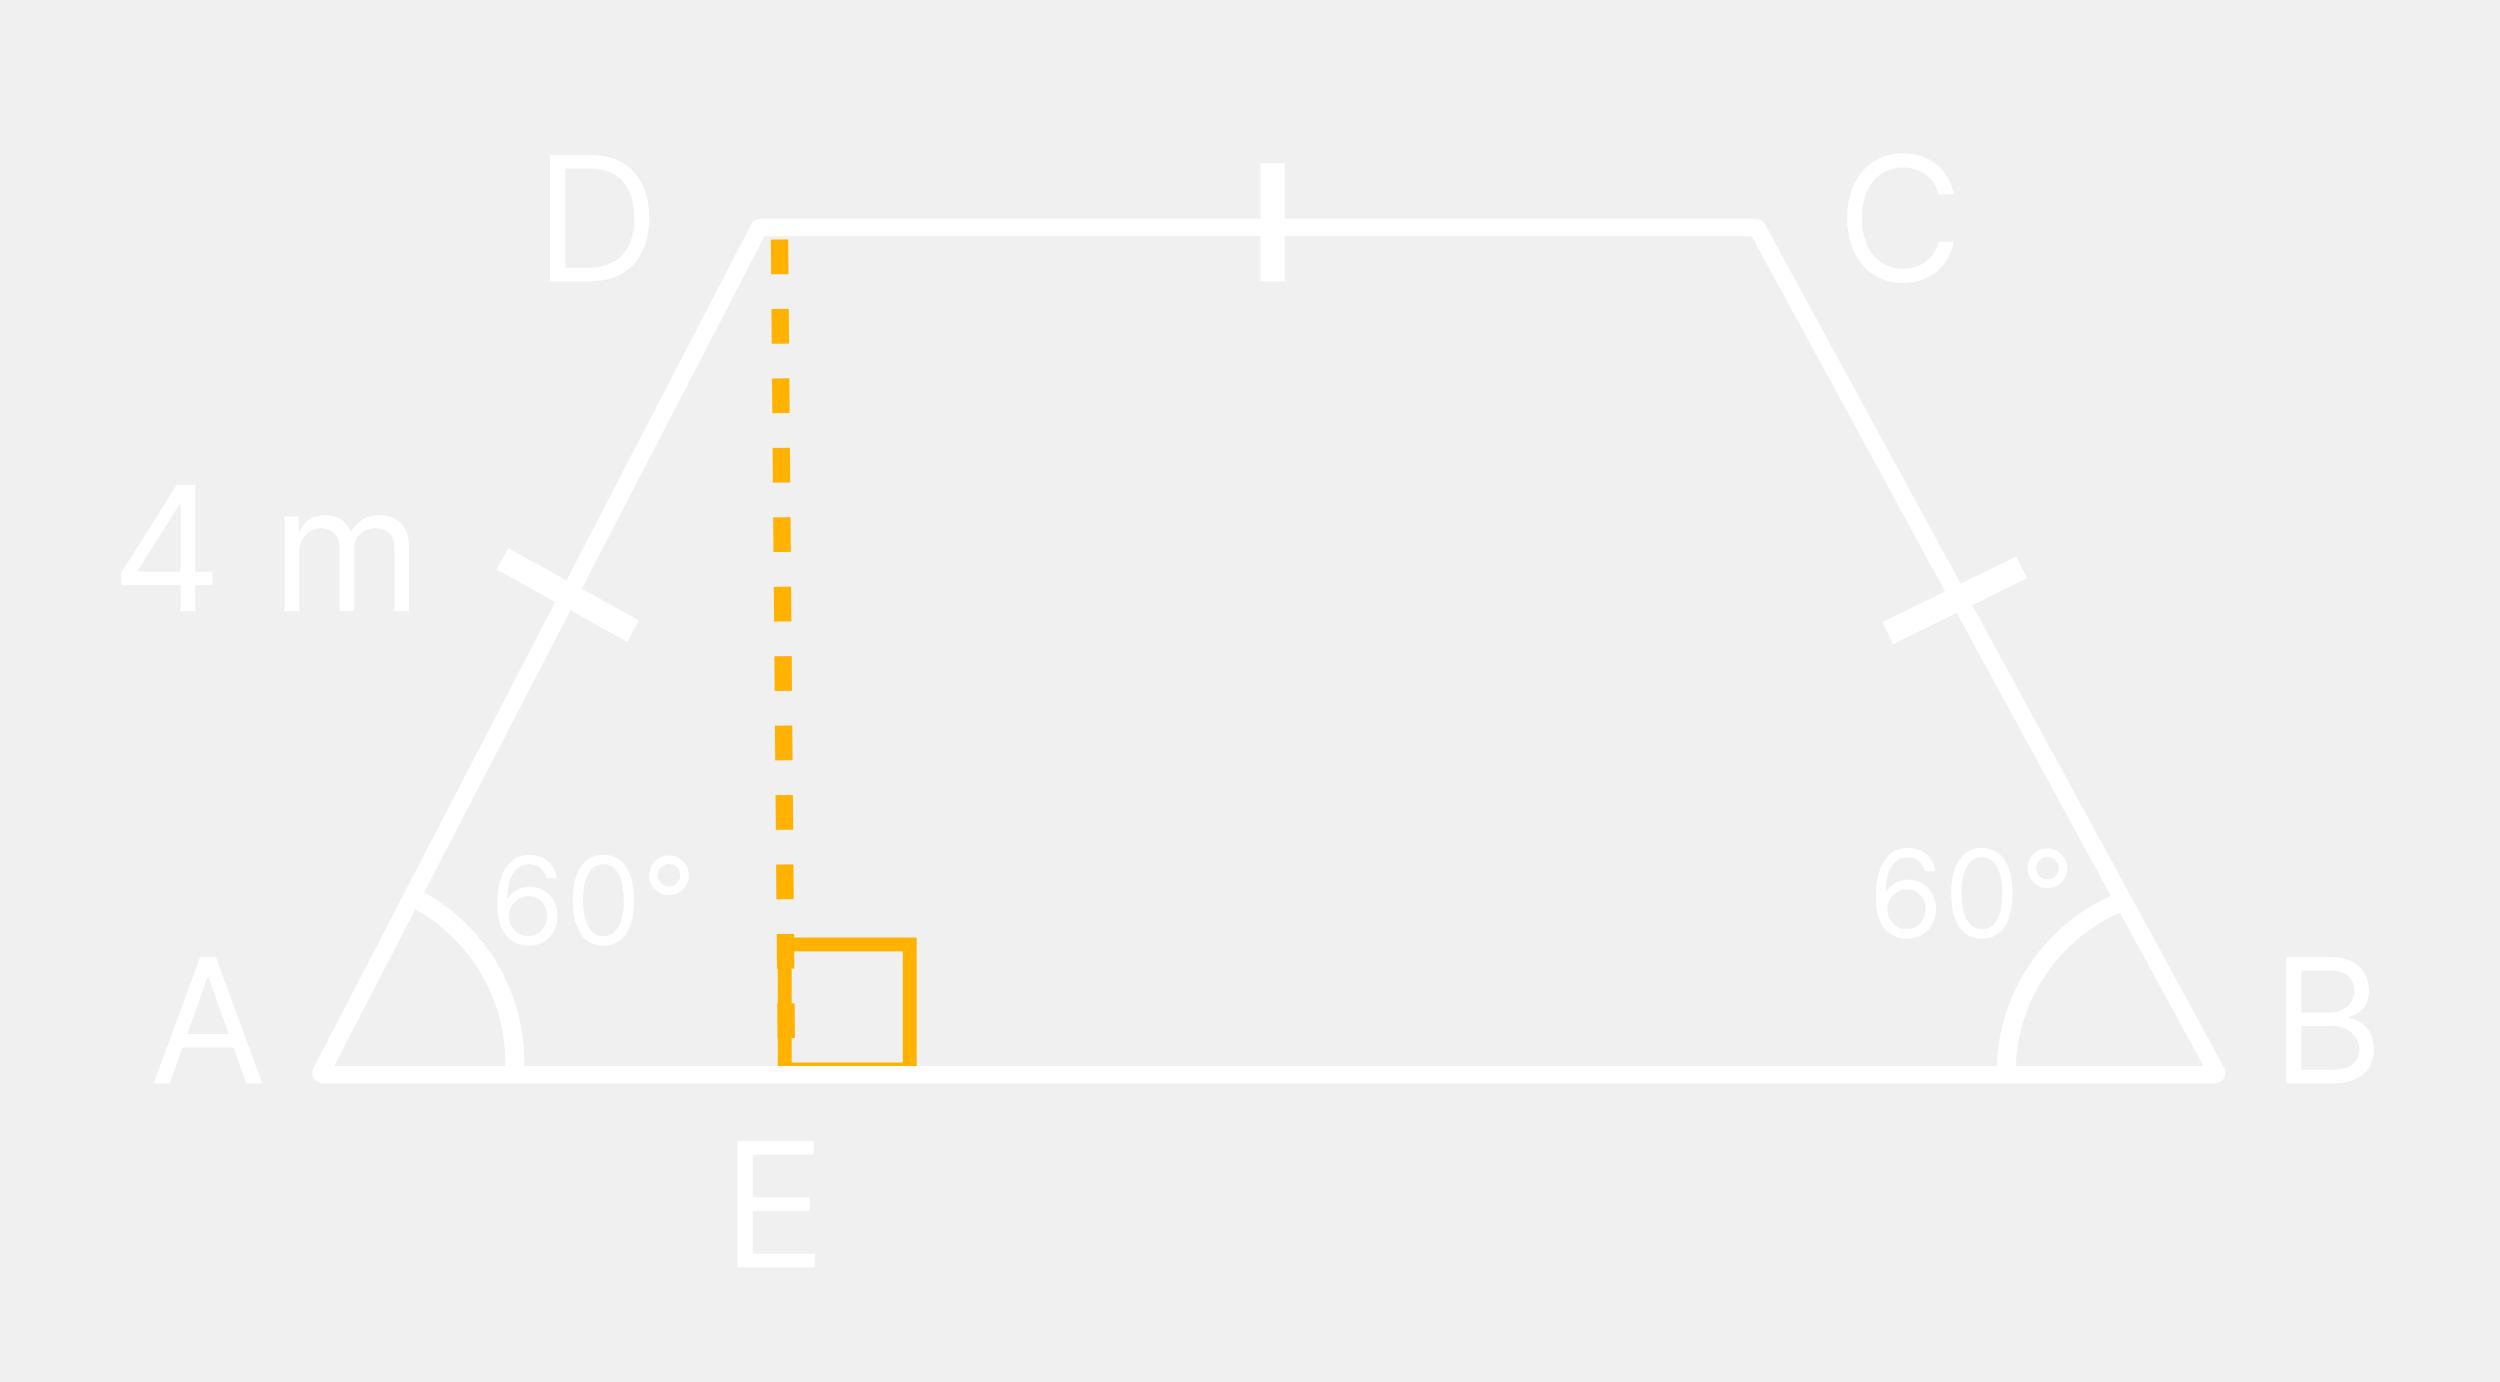
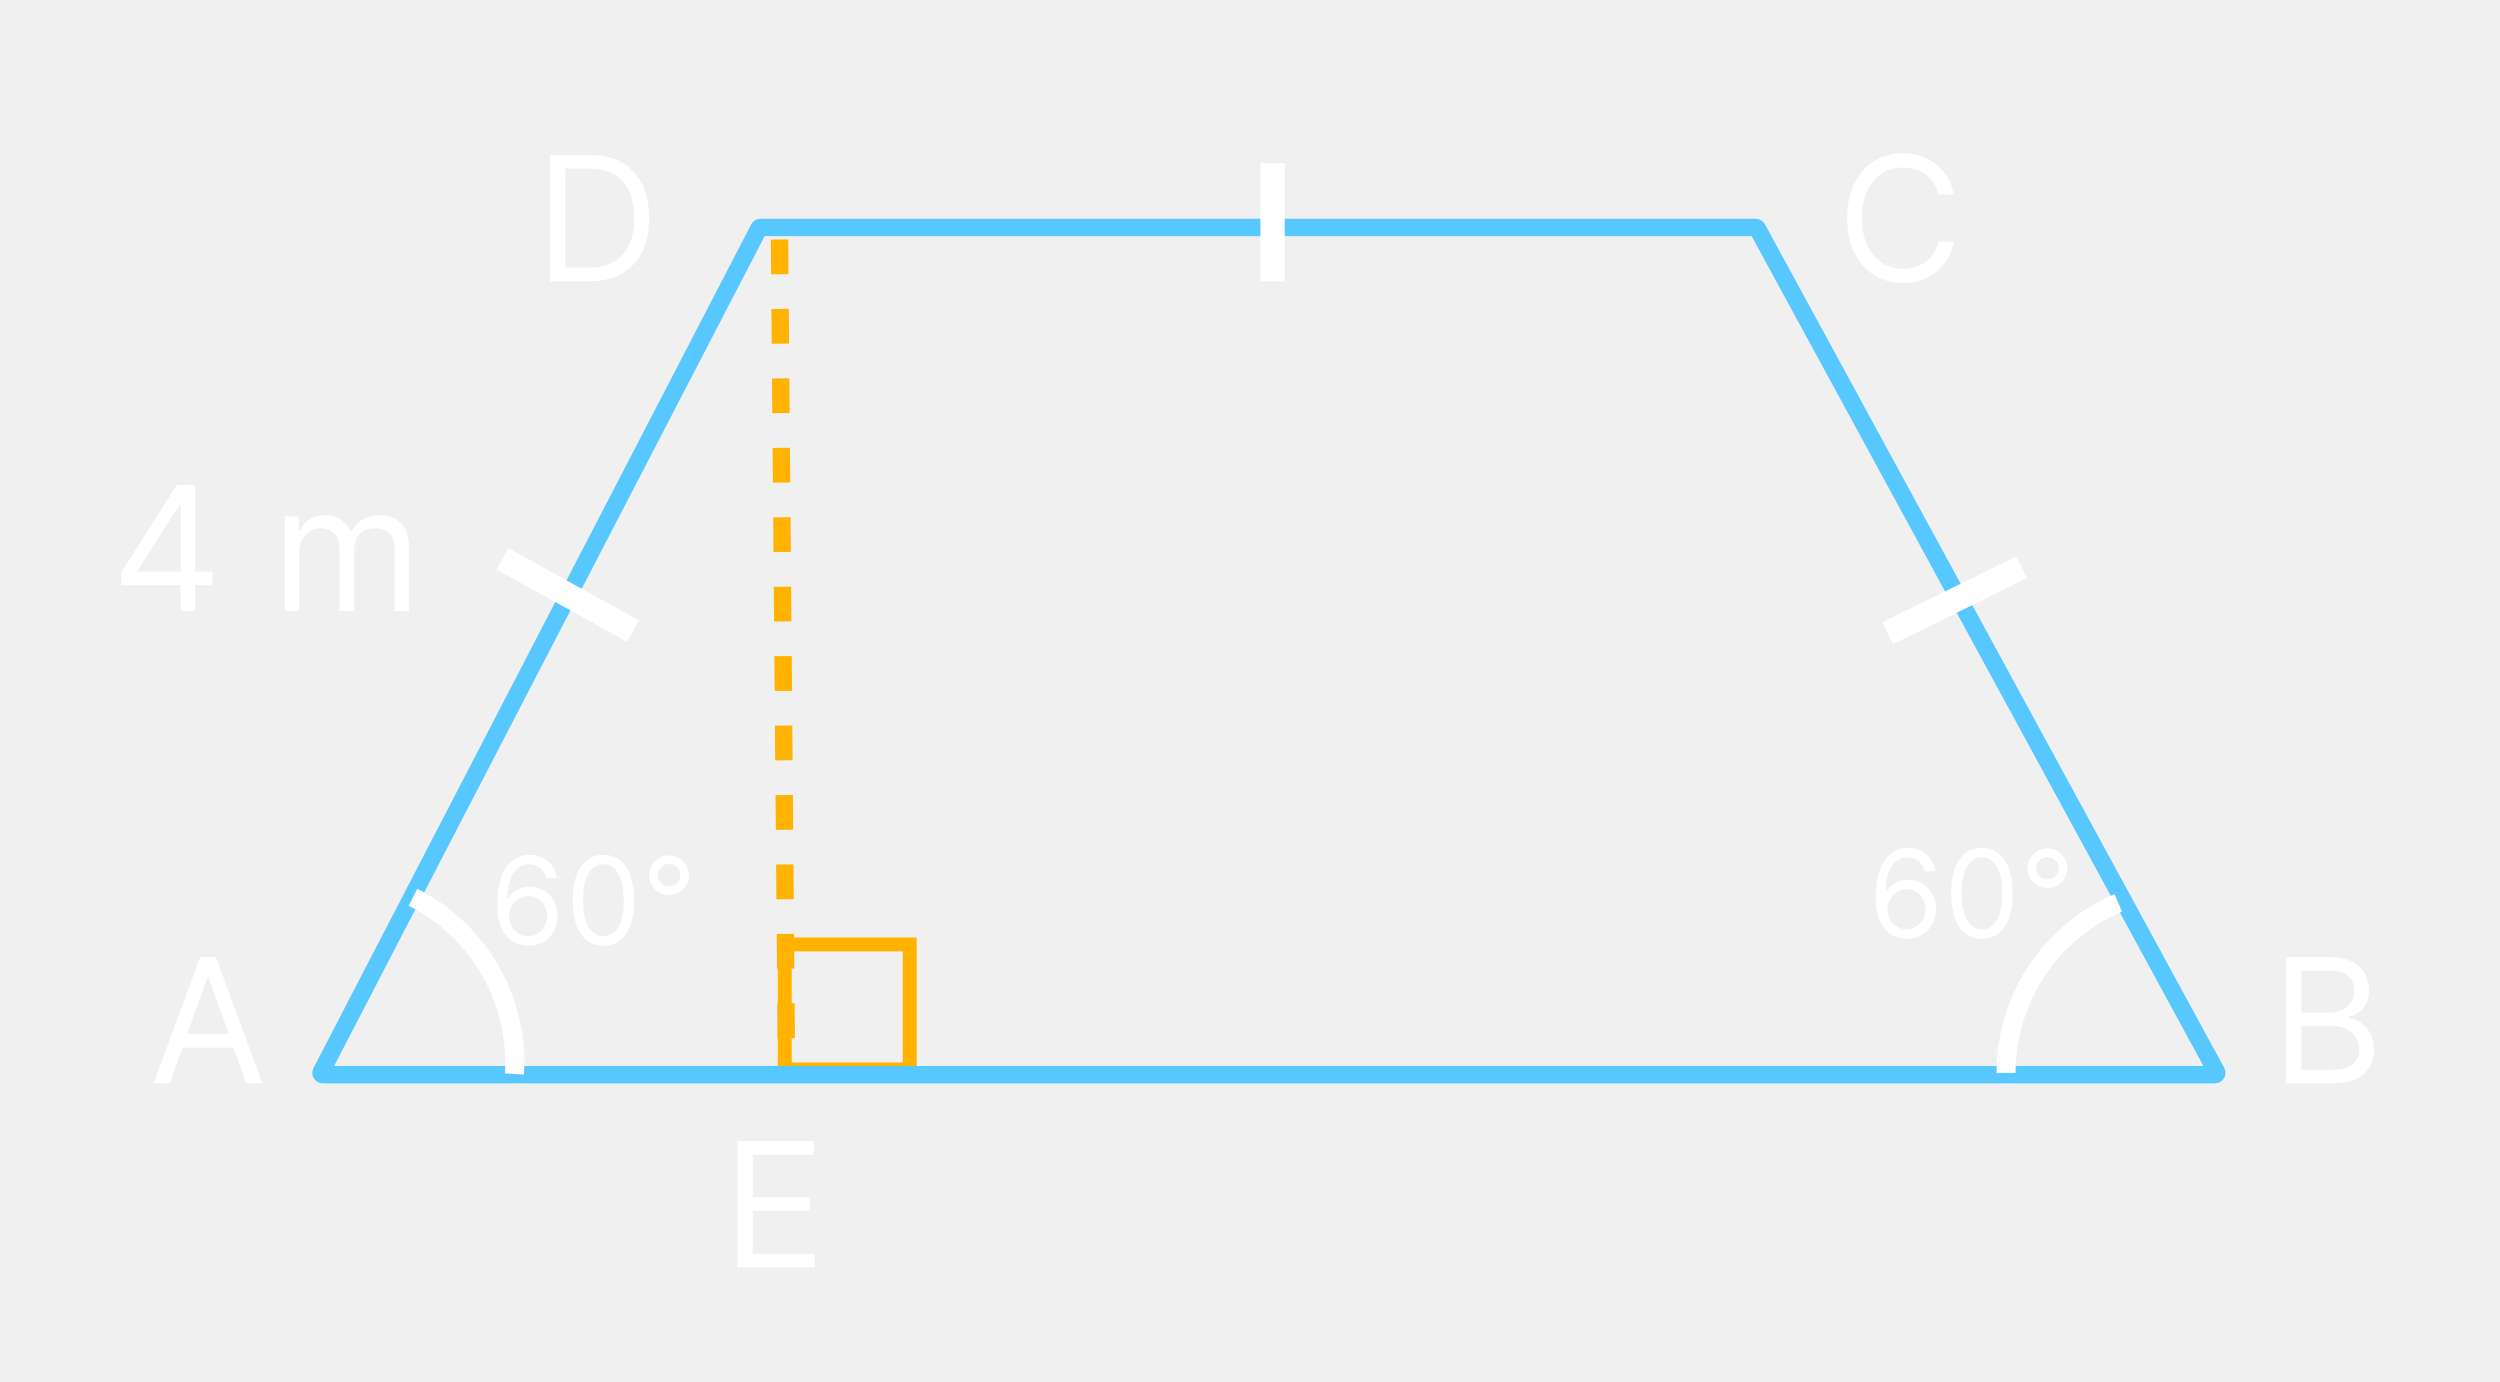
<svg xmlns="http://www.w3.org/2000/svg" width="720" height="398" viewBox="0 0 720 398" fill="none">
  <rect x="226" y="272" width="36" height="36" stroke="#FFB200" stroke-width="4" />
  <path d="M48.895 312H44.278L57.631 275.636H62.176L75.528 312H70.912L60.045 281.389H59.761L48.895 312ZM50.599 297.795H69.207V301.702H50.599V297.795Z" fill="white" />
  <path d="M152.087 272.348C151.043 272.331 149.999 272.133 148.955 271.751C147.911 271.37 146.958 270.728 146.096 269.825C145.234 268.913 144.542 267.683 144.02 266.134C143.498 264.576 143.237 262.62 143.237 260.267C143.237 258.013 143.449 256.016 143.871 254.276C144.294 252.528 144.907 251.057 145.711 249.864C146.514 248.663 147.484 247.751 148.619 247.13C149.762 246.508 151.051 246.197 152.484 246.197C153.91 246.197 155.177 246.483 156.288 247.055C157.406 247.618 158.318 248.406 159.022 249.417C159.726 250.427 160.182 251.592 160.389 252.909H157.357C157.075 251.766 156.528 250.817 155.716 250.063C154.904 249.309 153.827 248.932 152.484 248.932C150.512 248.932 148.959 249.789 147.824 251.505C146.697 253.22 146.129 255.627 146.121 258.726H146.32C146.784 258.022 147.335 257.421 147.973 256.924C148.619 256.418 149.332 256.029 150.11 255.755C150.889 255.482 151.714 255.345 152.584 255.345C154.042 255.345 155.376 255.71 156.586 256.439C157.796 257.16 158.765 258.158 159.494 259.434C160.223 260.702 160.588 262.156 160.588 263.797C160.588 265.371 160.236 266.813 159.532 268.122C158.827 269.423 157.837 270.459 156.561 271.229C155.293 271.992 153.802 272.365 152.087 272.348ZM152.087 269.614C153.131 269.614 154.067 269.353 154.896 268.831C155.732 268.309 156.391 267.608 156.872 266.73C157.361 265.852 157.605 264.874 157.605 263.797C157.605 262.745 157.369 261.788 156.897 260.926C156.433 260.056 155.79 259.364 154.97 258.85C154.158 258.336 153.23 258.08 152.186 258.08C151.399 258.08 150.666 258.237 149.986 258.552C149.307 258.858 148.71 259.281 148.196 259.82C147.691 260.358 147.293 260.975 147.003 261.672C146.713 262.359 146.568 263.084 146.568 263.847C146.568 264.857 146.804 265.802 147.277 266.68C147.757 267.559 148.412 268.267 149.24 268.806C150.077 269.344 151.026 269.614 152.087 269.614ZM173.778 272.348C171.906 272.348 170.311 271.838 168.993 270.819C167.676 269.792 166.669 268.304 165.973 266.357C165.277 264.402 164.929 262.04 164.929 259.273C164.929 256.522 165.277 254.173 165.973 252.225C166.677 250.27 167.688 248.779 169.006 247.751C170.331 246.715 171.922 246.197 173.778 246.197C175.634 246.197 177.221 246.715 178.539 247.751C179.864 248.779 180.875 250.27 181.571 252.225C182.276 254.173 182.628 256.522 182.628 259.273C182.628 262.04 182.28 264.402 181.584 266.357C180.888 268.304 179.881 269.792 178.563 270.819C177.246 271.838 175.651 272.348 173.778 272.348ZM173.778 269.614C175.634 269.614 177.076 268.719 178.104 266.929C179.131 265.139 179.645 262.587 179.645 259.273C179.645 257.069 179.409 255.192 178.936 253.642C178.472 252.093 177.801 250.912 176.923 250.1C176.053 249.288 175.005 248.882 173.778 248.882C171.939 248.882 170.501 249.789 169.465 251.604C168.43 253.41 167.912 255.967 167.912 259.273C167.912 261.477 168.144 263.349 168.608 264.891C169.072 266.432 169.739 267.604 170.609 268.408C171.487 269.212 172.544 269.614 173.778 269.614ZM192.67 257.781C191.618 257.781 190.657 257.524 189.787 257.011C188.925 256.497 188.237 255.809 187.724 254.947C187.21 254.077 186.953 253.116 186.953 252.064C186.953 251.012 187.21 250.055 187.724 249.193C188.237 248.323 188.925 247.631 189.787 247.117C190.657 246.603 191.618 246.347 192.67 246.347C193.723 246.347 194.68 246.603 195.541 247.117C196.411 247.631 197.103 248.323 197.617 249.193C198.131 250.055 198.388 251.012 198.388 252.064C198.388 253.116 198.131 254.077 197.617 254.947C197.103 255.809 196.411 256.497 195.541 257.011C194.68 257.524 193.723 257.781 192.67 257.781ZM192.67 255.295C193.267 255.295 193.81 255.15 194.299 254.86C194.787 254.57 195.177 254.181 195.467 253.692C195.757 253.203 195.902 252.661 195.902 252.064C195.902 251.467 195.757 250.925 195.467 250.436C195.177 249.947 194.787 249.557 194.299 249.267C193.81 248.977 193.267 248.832 192.67 248.832C192.074 248.832 191.531 248.977 191.042 249.267C190.553 249.557 190.164 249.947 189.874 250.436C189.584 250.925 189.439 251.467 189.439 252.064C189.439 252.661 189.584 253.203 189.874 253.692C190.164 254.181 190.553 254.57 191.042 254.86C191.531 255.15 192.074 255.295 192.67 255.295Z" fill="white" />
  <path d="M549.087 270.348C548.043 270.331 546.999 270.133 545.955 269.751C544.911 269.37 543.958 268.728 543.096 267.825C542.234 266.913 541.542 265.683 541.02 264.134C540.498 262.576 540.237 260.62 540.237 258.267C540.237 256.013 540.449 254.016 540.871 252.276C541.294 250.528 541.907 249.057 542.711 247.864C543.514 246.663 544.484 245.751 545.619 245.13C546.762 244.508 548.051 244.197 549.484 244.197C550.91 244.197 552.177 244.483 553.288 245.055C554.406 245.618 555.318 246.406 556.022 247.417C556.726 248.427 557.182 249.592 557.389 250.909H554.357C554.075 249.766 553.528 248.817 552.716 248.063C551.904 247.309 550.827 246.932 549.484 246.932C547.512 246.932 545.959 247.789 544.824 249.505C543.697 251.22 543.129 253.627 543.121 256.726H543.32C543.784 256.022 544.335 255.421 544.973 254.924C545.619 254.418 546.332 254.029 547.11 253.755C547.889 253.482 548.714 253.345 549.584 253.345C551.042 253.345 552.376 253.71 553.586 254.439C554.796 255.16 555.765 256.158 556.494 257.434C557.223 258.702 557.588 260.156 557.588 261.797C557.588 263.371 557.236 264.813 556.532 266.122C555.827 267.423 554.837 268.459 553.561 269.229C552.293 269.992 550.802 270.365 549.087 270.348ZM549.087 267.614C550.131 267.614 551.067 267.353 551.896 266.831C552.732 266.309 553.391 265.608 553.872 264.73C554.361 263.852 554.605 262.874 554.605 261.797C554.605 260.745 554.369 259.788 553.897 258.926C553.433 258.056 552.79 257.364 551.97 256.85C551.158 256.336 550.23 256.08 549.186 256.08C548.399 256.08 547.666 256.237 546.986 256.552C546.307 256.858 545.71 257.281 545.196 257.82C544.691 258.358 544.293 258.975 544.003 259.672C543.713 260.359 543.568 261.084 543.568 261.847C543.568 262.857 543.804 263.802 544.277 264.68C544.757 265.559 545.412 266.267 546.24 266.806C547.077 267.344 548.026 267.614 549.087 267.614ZM570.778 270.348C568.906 270.348 567.311 269.838 565.993 268.819C564.676 267.792 563.669 266.304 562.973 264.357C562.277 262.402 561.929 260.04 561.929 257.273C561.929 254.522 562.277 252.173 562.973 250.225C563.677 248.27 564.688 246.779 566.006 245.751C567.331 244.715 568.922 244.197 570.778 244.197C572.634 244.197 574.221 244.715 575.539 245.751C576.864 246.779 577.875 248.27 578.571 250.225C579.276 252.173 579.628 254.522 579.628 257.273C579.628 260.04 579.28 262.402 578.584 264.357C577.888 266.304 576.881 267.792 575.563 268.819C574.246 269.838 572.651 270.348 570.778 270.348ZM570.778 267.614C572.634 267.614 574.076 266.719 575.104 264.929C576.131 263.139 576.645 260.587 576.645 257.273C576.645 255.069 576.409 253.192 575.936 251.642C575.472 250.093 574.801 248.912 573.923 248.1C573.053 247.288 572.005 246.882 570.778 246.882C568.939 246.882 567.501 247.789 566.465 249.604C565.43 251.41 564.912 253.967 564.912 257.273C564.912 259.477 565.144 261.349 565.608 262.891C566.072 264.432 566.739 265.604 567.609 266.408C568.487 267.212 569.544 267.614 570.778 267.614ZM589.67 255.781C588.618 255.781 587.657 255.524 586.787 255.011C585.925 254.497 585.237 253.809 584.724 252.947C584.21 252.077 583.953 251.116 583.953 250.064C583.953 249.012 584.21 248.055 584.724 247.193C585.237 246.323 585.925 245.631 586.787 245.117C587.657 244.603 588.618 244.347 589.67 244.347C590.723 244.347 591.68 244.603 592.541 245.117C593.411 245.631 594.103 246.323 594.617 247.193C595.131 248.055 595.388 249.012 595.388 250.064C595.388 251.116 595.131 252.077 594.617 252.947C594.103 253.809 593.411 254.497 592.541 255.011C591.68 255.524 590.723 255.781 589.67 255.781ZM589.67 253.295C590.267 253.295 590.81 253.15 591.299 252.86C591.787 252.57 592.177 252.181 592.467 251.692C592.757 251.203 592.902 250.661 592.902 250.064C592.902 249.467 592.757 248.925 592.467 248.436C592.177 247.947 591.787 247.557 591.299 247.267C590.81 246.977 590.267 246.832 589.67 246.832C589.074 246.832 588.531 246.977 588.042 247.267C587.553 247.557 587.164 247.947 586.874 248.436C586.584 248.925 586.439 249.467 586.439 250.064C586.439 250.661 586.584 251.203 586.874 251.692C587.164 252.181 587.553 252.57 588.042 252.86C588.531 253.15 589.074 253.295 589.67 253.295Z" fill="white" />
  <path d="M658.403 312V275.636H671.116C673.65 275.636 675.739 276.074 677.384 276.95C679.03 277.814 680.255 278.98 681.06 280.448C681.865 281.904 682.267 283.52 682.267 285.295C682.267 286.858 681.989 288.148 681.433 289.166C680.888 290.184 680.166 290.989 679.266 291.581C678.379 292.173 677.414 292.611 676.372 292.895V293.25C677.485 293.321 678.603 293.712 679.728 294.422C680.853 295.132 681.794 296.15 682.551 297.476C683.309 298.802 683.688 300.423 683.688 302.341C683.688 304.164 683.273 305.803 682.445 307.259C681.616 308.715 680.308 309.869 678.521 310.722C676.733 311.574 674.407 312 671.543 312H658.403ZM662.807 308.094H671.543C674.419 308.094 676.461 307.537 677.668 306.425C678.888 305.3 679.497 303.939 679.497 302.341C679.497 301.11 679.183 299.973 678.556 298.932C677.929 297.878 677.035 297.038 675.875 296.411C674.715 295.771 673.342 295.452 671.756 295.452H662.807V308.094ZM662.807 291.616H670.974C672.3 291.616 673.496 291.356 674.561 290.835C675.638 290.314 676.491 289.58 677.118 288.634C677.757 287.687 678.077 286.574 678.077 285.295C678.077 283.697 677.52 282.342 676.408 281.229C675.295 280.105 673.531 279.543 671.116 279.543H662.807V291.616Z" fill="white" />
  <path d="M562.665 56H558.261C558.001 54.733 557.545 53.621 556.894 52.662C556.255 51.703 555.474 50.898 554.55 50.247C553.639 49.584 552.627 49.087 551.514 48.756C550.402 48.424 549.241 48.258 548.034 48.258C545.832 48.258 543.838 48.815 542.05 49.928C540.275 51.04 538.86 52.68 537.807 54.846C536.765 57.012 536.244 59.669 536.244 62.818C536.244 65.967 536.765 68.624 537.807 70.79C538.86 72.957 540.275 74.596 542.05 75.709C543.838 76.822 545.832 77.378 548.034 77.378C549.241 77.378 550.402 77.212 551.514 76.881C552.627 76.549 553.639 76.058 554.55 75.407C555.474 74.744 556.255 73.933 556.894 72.974C557.545 72.004 558.001 70.891 558.261 69.636H562.665C562.333 71.495 561.73 73.158 560.854 74.626C559.978 76.094 558.889 77.342 557.587 78.372C556.285 79.39 554.823 80.165 553.201 80.698C551.591 81.231 549.869 81.497 548.034 81.497C544.933 81.497 542.175 80.74 539.76 79.224C537.345 77.709 535.445 75.555 534.06 72.761C532.675 69.968 531.983 66.653 531.983 62.818C531.983 58.983 532.675 55.669 534.06 52.875C535.445 50.081 537.345 47.927 539.76 46.412C542.175 44.897 544.933 44.139 548.034 44.139C549.869 44.139 551.591 44.406 553.201 44.938C554.823 45.471 556.285 46.252 557.587 47.282C558.889 48.3 559.978 49.543 560.854 51.011C561.73 52.467 562.333 54.13 562.665 56Z" fill="white" />
  <path d="M169.625 81H158.403V44.636H170.122C173.65 44.636 176.668 45.364 179.178 46.82C181.687 48.264 183.611 50.342 184.948 53.053C186.286 55.751 186.955 58.983 186.955 62.747C186.955 66.535 186.28 69.796 184.93 72.531C183.581 75.253 181.616 77.348 179.036 78.816C176.455 80.272 173.318 81 169.625 81ZM162.807 77.094H169.341C172.348 77.094 174.839 76.514 176.816 75.354C178.793 74.194 180.267 72.542 181.237 70.4C182.208 68.257 182.693 65.706 182.693 62.747C182.693 59.812 182.214 57.284 181.255 55.166C180.296 53.035 178.864 51.401 176.958 50.265C175.052 49.117 172.679 48.543 169.838 48.543H162.807V77.094Z" fill="white" />
  <path d="M34.912 168.543V164.92L50.892 139.636H53.52V145.247H51.744L39.67 164.352V164.636H61.19V168.543H34.912ZM52.028 176V167.442V165.755V139.636H56.219V176H52.028ZM81.978 176V148.727H86.026V152.989H86.381C86.949 151.533 87.867 150.402 89.133 149.597C90.4 148.781 91.921 148.372 93.697 148.372C95.496 148.372 96.993 148.781 98.189 149.597C99.396 150.402 100.337 151.533 101.012 152.989H101.296C101.994 151.58 103.042 150.461 104.439 149.633C105.836 148.792 107.51 148.372 109.464 148.372C111.902 148.372 113.897 149.136 115.447 150.663C116.998 152.178 117.773 154.539 117.773 157.747V176H113.583V157.747C113.583 155.735 113.032 154.297 111.932 153.433C110.831 152.568 109.535 152.136 108.043 152.136C106.126 152.136 104.64 152.716 103.586 153.876C102.533 155.025 102.006 156.481 102.006 158.244V176H97.745V157.321C97.745 155.77 97.242 154.522 96.236 153.575C95.23 152.616 93.933 152.136 92.347 152.136C91.258 152.136 90.24 152.426 89.293 153.006C88.358 153.586 87.6 154.391 87.02 155.421C86.452 156.439 86.168 157.617 86.168 158.955V176H81.978Z" fill="white" />
-   <path d="M219.004 65.5H505.657C505.84 65.5 506.009 65.6 506.097 65.761L638.39 308.761C638.571 309.094 638.33 309.5 637.951 309.5H92.936C92.562 309.5 92.32 309.102 92.492 308.77L218.561 65.769C218.646 65.604 218.817 65.5 219.004 65.5Z" stroke="white" stroke-width="5" />
+   <path d="M219.004 65.5H505.657C505.84 65.5 506.009 65.6 506.097 65.761L638.39 308.761C638.571 309.094 638.33 309.5 637.951 309.5H92.936C92.562 309.5 92.32 309.102 92.492 308.77L218.561 65.769C218.646 65.604 218.817 65.5 219.004 65.5Z" stroke="#56C7FF" stroke-width="5" />
  <line x1="543.663" y1="182.358" x2="582.24" y2="163.363" stroke="white" stroke-width="7" />
  <line x1="144.695" y1="160.938" x2="182.317" y2="181.759" stroke="white" stroke-width="7" />
  <line x1="366.5" y1="81" x2="366.5" y2="47" stroke="white" stroke-width="7" />
  <path d="M120.163 255.972C129.963 260.901 138.099 268.6 143.562 278.112C149.025 287.625 151.574 298.533 150.892 309.481L145.412 309.14C146.027 299.265 143.728 289.427 138.801 280.847C133.874 272.267 126.535 265.323 117.696 260.877L120.163 255.972Z" fill="white" />
-   <path d="M575 309C575 298.03 578.222 287.302 584.265 278.147C590.309 268.993 598.908 261.815 608.996 257.504L611.153 262.553C602.055 266.441 594.299 272.915 588.847 281.172C583.396 289.43 580.491 299.106 580.491 309L575 309Z" fill="white" />
+   <path d="M575 309C575 298.03 578.222 287.302 584.265 278.147C590.309 268.993 598.908 261.815 608.996 257.504L611.153 262.553C602.055 266.441 594.299 272.915 588.847 281.172C583.396 289.43 580.491 299.106 580.491 309H575Z" fill="white" />
  <line x1="224.5" y1="68.979" x2="226.5" y2="305.979" stroke="#FFB200" stroke-width="5" stroke-dasharray="10 10" />
  <path d="M212.403 365V328.636H234.349V332.543H216.807V344.83H233.213V348.736H216.807V361.094H234.634V365H212.403Z" fill="white" />
</svg>
